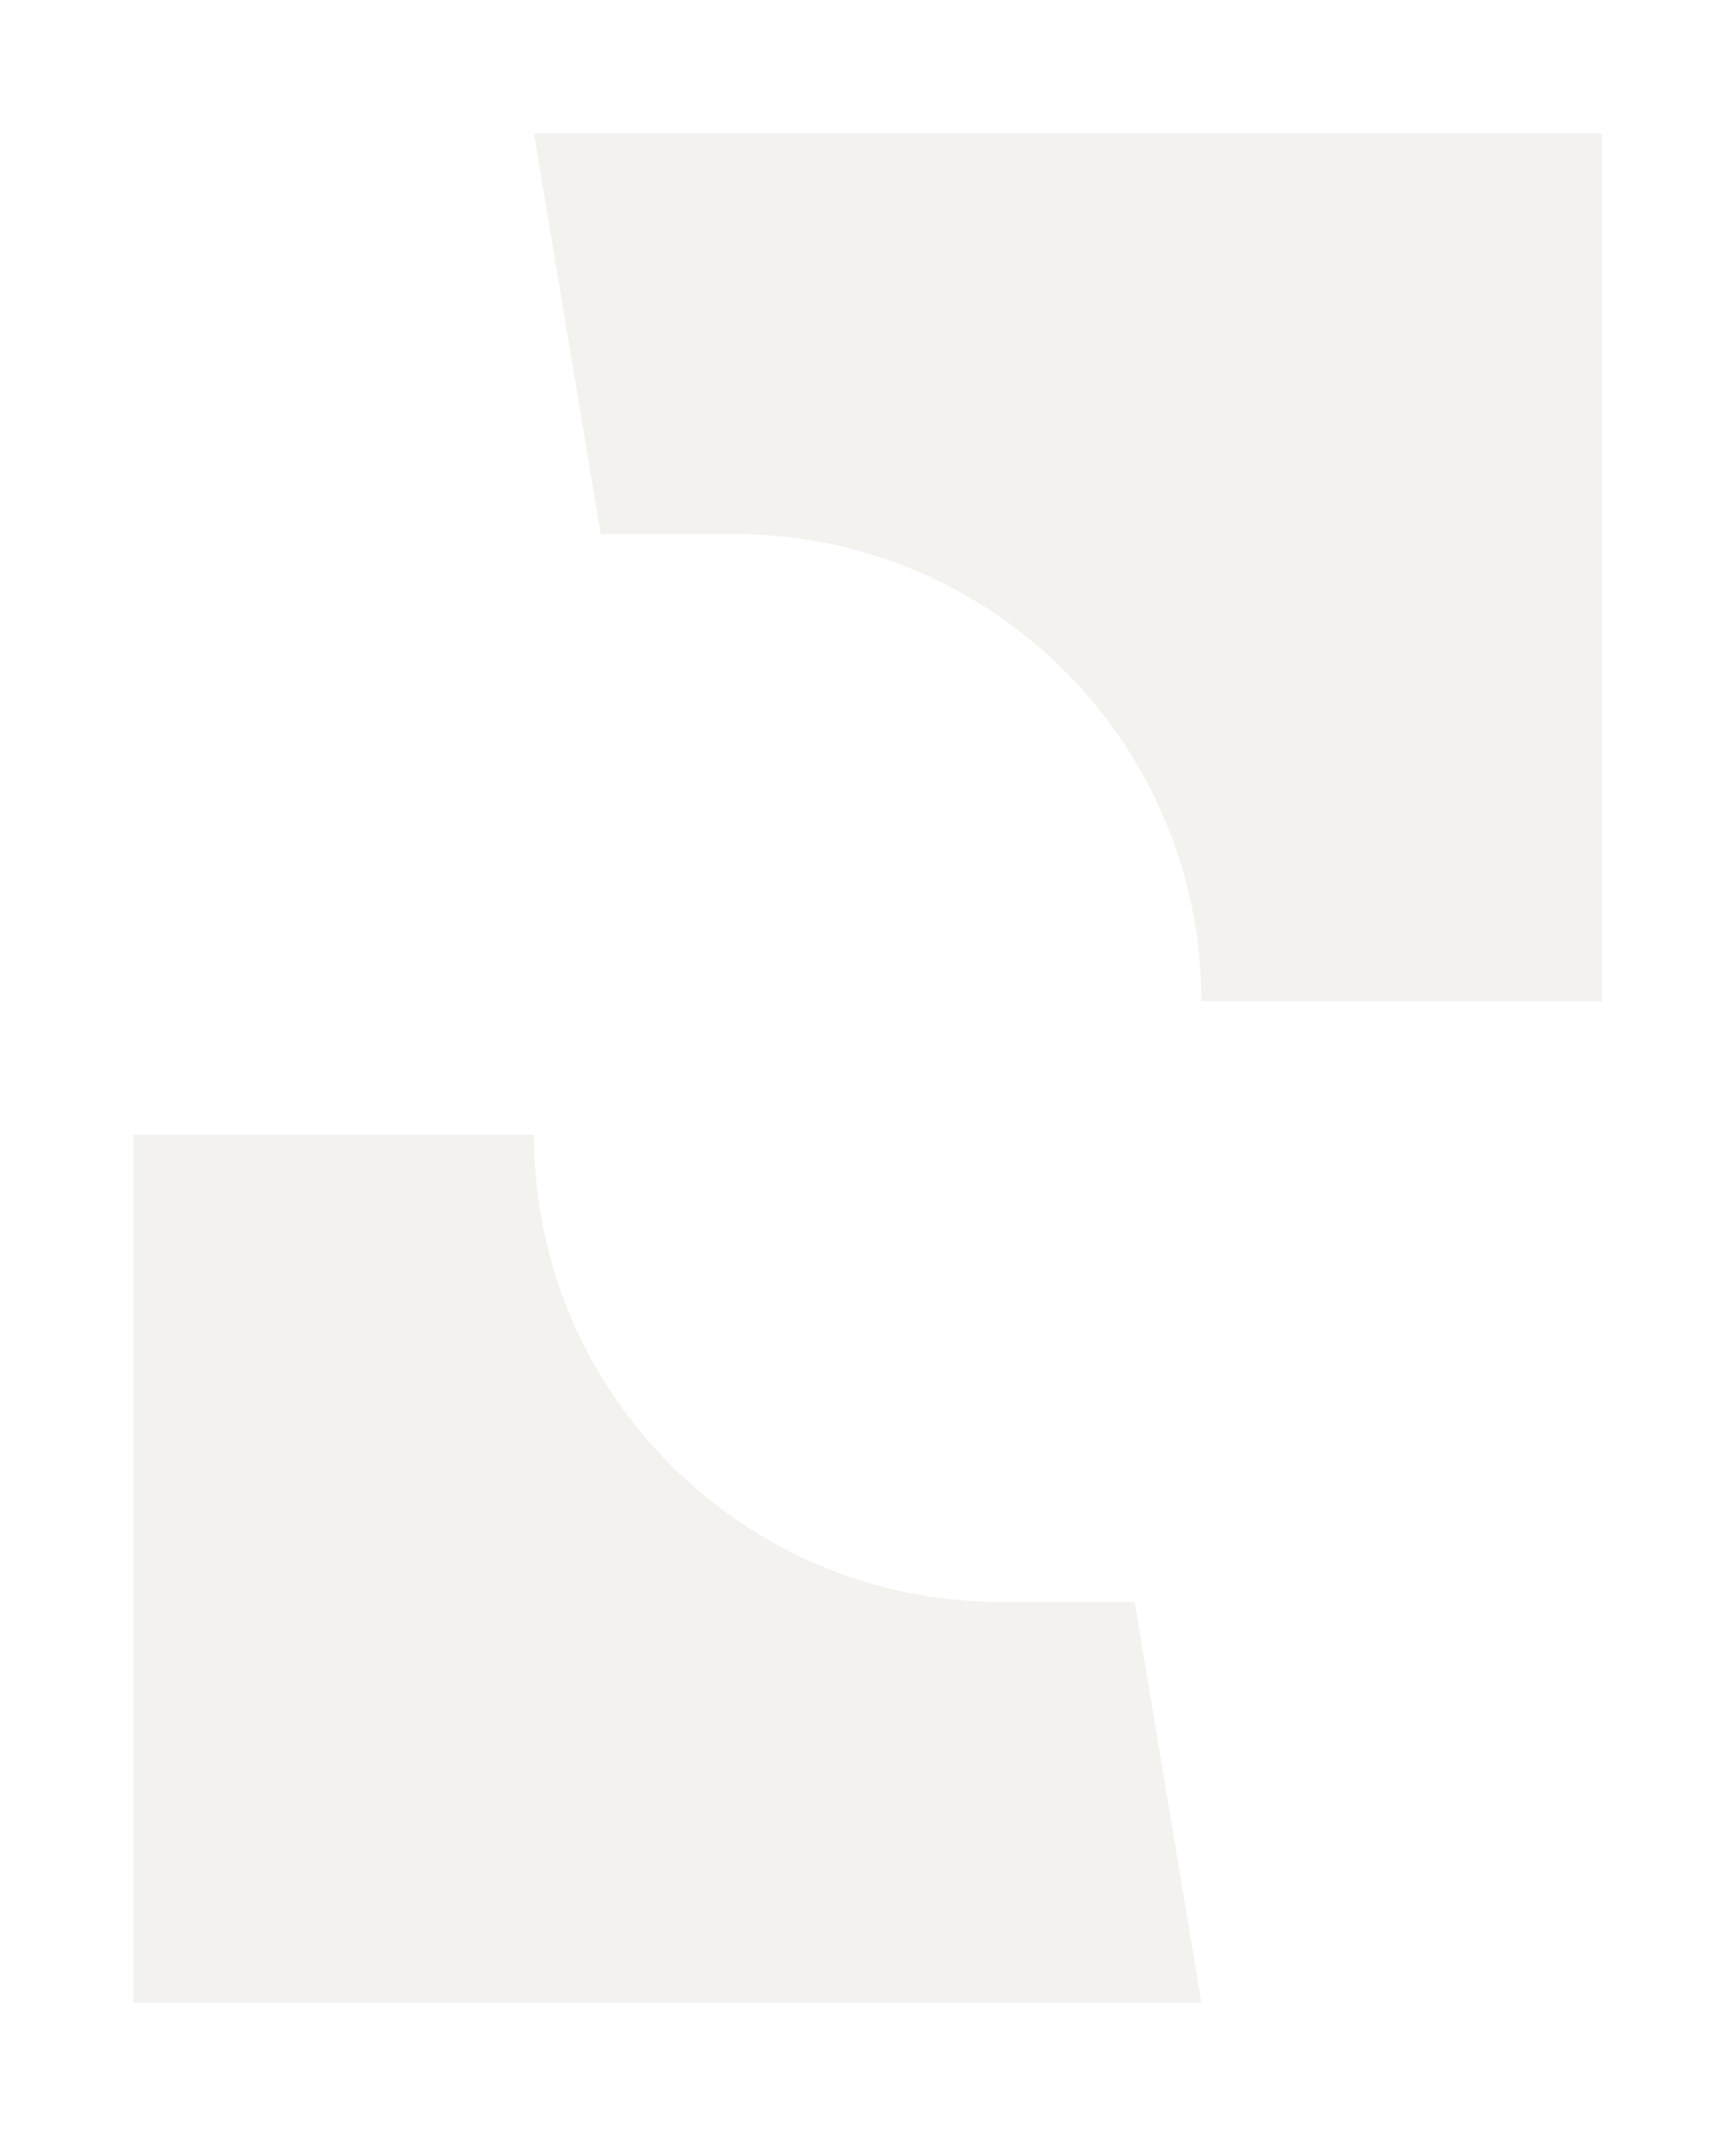
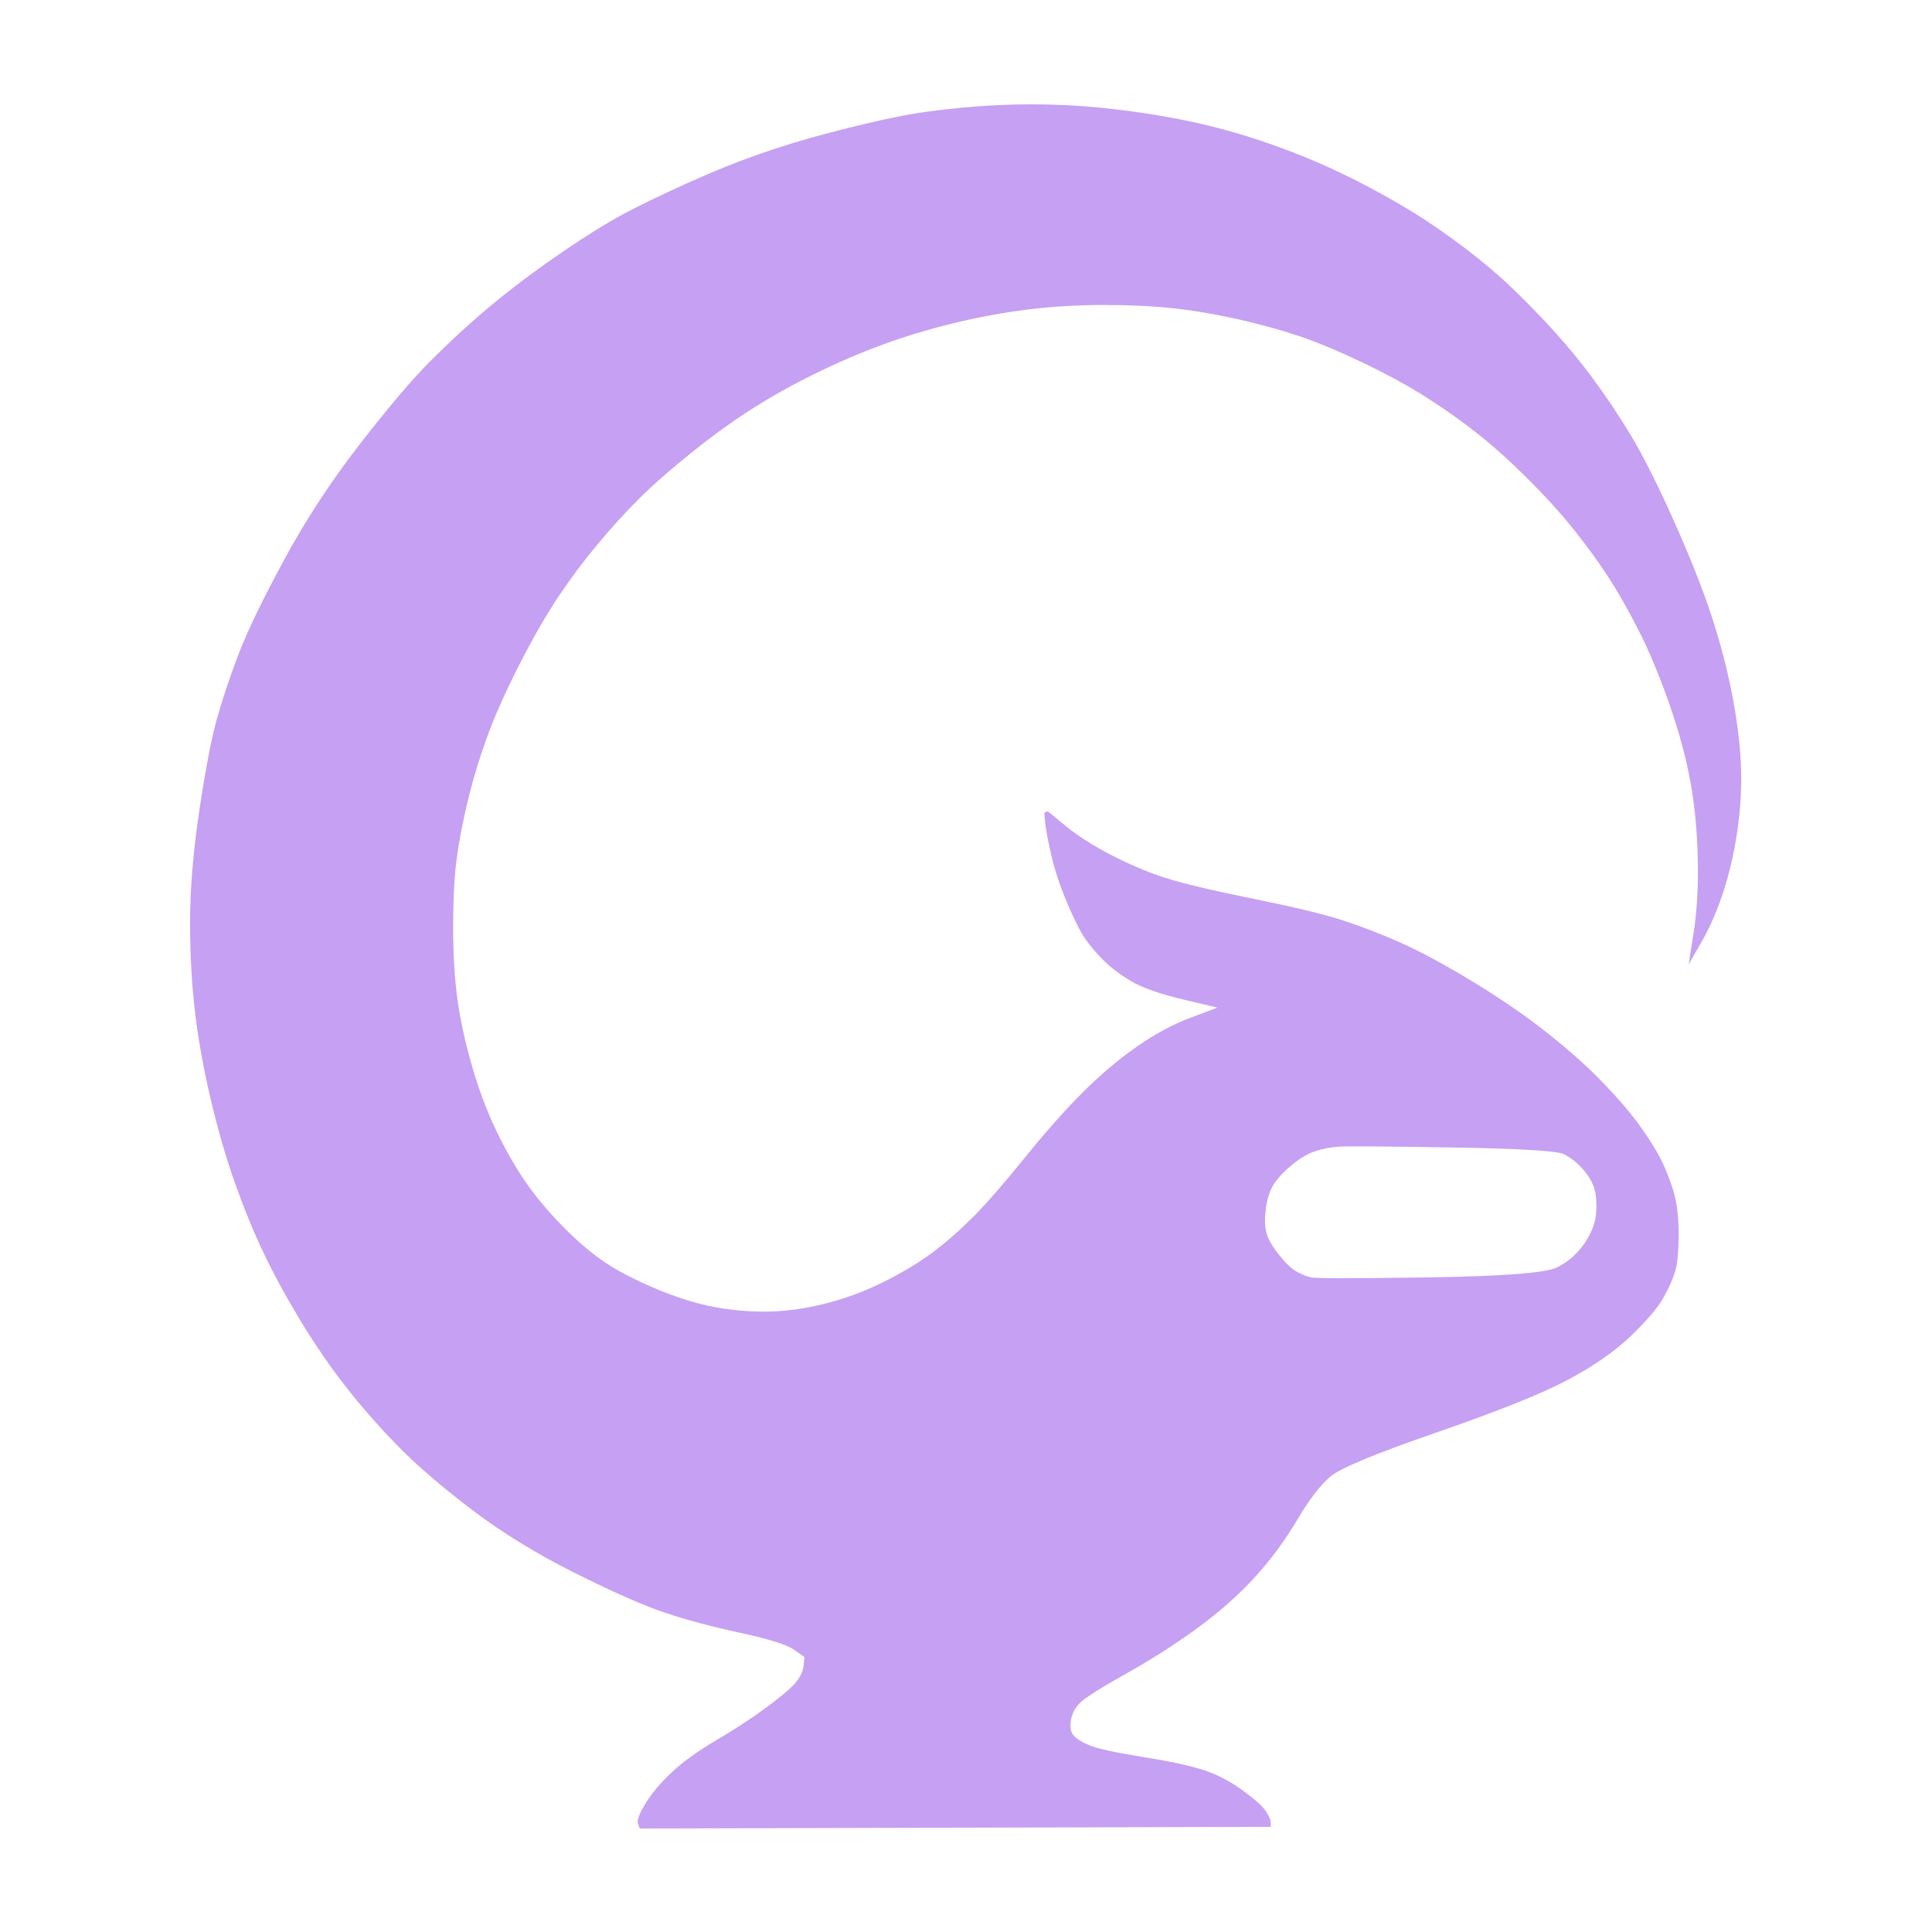
- <svg xmlns="http://www.w3.org/2000/svg" viewBox="0 0 52 64" role="img" aria-labelledby="title desc">
-   <path fill="#F4F2EE" d="M16 4h32v26H36c0-7.732-6.268-14-14-14h-4L16 4Z" />
-   <path fill="#F4F2EE" d="M36 60H4V34h12c0 7.732 6.268 14 14 14h4l2 12Z" />
+ <svg xmlns="http://www.w3.org/2000/svg" viewBox="0 0 1120 1120" role="img" aria-labelledby="title desc">
+   <path fill="#C6A0F2" fill-rule="evenodd" d="M577.86 60.97Q597.64 60.00 617.92 60.97Q638.19 61.93 661.35 65.31Q684.52 68.69 705.27 74.00Q726.02 79.31 748.71 87.99Q771.39 96.68 794.07 108.75Q816.76 120.81 834.13 132.88Q851.51 144.94 865.02 156.53Q878.53 168.11 894.46 185.00Q910.39 201.89 922.93 218.78Q935.48 235.68 946.10 253.53Q956.72 271.39 970.71 302.76Q984.71 334.13 992.43 357.78Q1000.15 381.43 1004.50 404.59Q1008.84 427.76 1009.32 446.10Q1009.81 464.44 1006.91 483.26Q1004.02 502.08 998.71 518.01Q993.40 533.94 986.16 546.49L978.92 559.03L981.81 540.69Q984.71 522.36 984.23 498.22Q983.75 474.09 979.88 452.86Q976.02 431.62 967.34 407.01Q958.65 382.39 949.48 364.54Q940.31 346.68 932.10 334.13Q923.90 321.58 912.80 307.59Q901.70 293.59 886.25 278.15Q870.81 262.70 856.81 251.60Q842.82 240.50 826.89 230.37Q810.97 220.23 789.73 210.10Q768.49 199.96 752.57 194.65Q736.64 189.34 717.34 185.00Q698.03 180.66 680.17 178.73Q662.32 176.80 640.12 176.80Q617.92 176.80 597.64 179.21Q577.37 181.62 556.62 186.45Q535.87 191.27 516.56 198.03Q497.26 204.79 476.99 214.44Q456.72 224.09 438.86 235.19Q421.00 246.29 401.70 261.74Q382.39 277.18 370.33 289.25Q358.26 301.31 346.20 315.79Q334.13 330.27 323.51 346.20Q312.90 362.12 300.83 385.77Q288.76 409.42 282.01 428.24Q275.25 447.07 270.91 465.41Q266.56 483.75 264.63 498.71Q262.70 513.67 262.70 537.32Q262.70 560.97 265.12 578.82Q267.53 596.68 273.32 616.95Q279.11 637.22 286.83 653.63Q294.56 670.04 303.24 683.07Q311.93 696.10 324.48 709.13Q337.03 722.16 348.61 730.37Q360.19 738.57 379.50 746.78Q398.80 754.98 415.21 757.88Q431.62 760.77 447.07 760.29Q462.51 759.81 479.40 755.46Q496.29 751.12 512.70 742.92Q529.11 734.71 540.69 726.02Q552.28 717.34 563.86 705.75Q575.44 694.17 593.78 671.49Q612.12 648.80 627.57 633.36Q643.01 617.92 658.94 606.81Q674.86 595.71 690.31 589.92L705.75 584.13L685.48 579.31Q665.21 574.48 655.56 568.69Q645.91 562.90 639.63 556.62Q633.36 550.35 629.02 544.07Q624.67 537.80 618.40 522.84Q612.12 507.88 609.23 494.85Q606.33 481.81 605.85 476.51L605.37 471.20L606.33 470.71L607.30 470.23L617.92 478.92Q628.53 487.61 644.46 495.81Q660.39 504.02 675.35 508.84Q690.31 513.67 726.02 520.91Q761.74 528.15 778.15 533.46Q794.56 538.76 811.93 546.49Q829.31 554.21 853.92 569.17Q878.53 584.13 897.36 599.09Q916.18 614.05 929.21 627.57Q942.24 641.08 949.96 651.70Q957.68 662.32 962.03 670.52Q966.37 678.73 969.75 689.34Q973.13 699.96 973.13 714.92Q973.13 729.88 971.20 736.64Q969.27 743.40 964.44 752.08Q959.61 760.77 945.62 774.29Q931.62 787.80 908.94 799.86Q886.25 811.93 833.17 830.27Q780.08 848.61 771.39 855.85Q762.70 863.09 752.08 880.95Q741.47 898.80 727.95 913.76Q714.44 928.73 695.62 942.72Q676.80 956.72 653.63 969.75Q630.46 982.78 626.12 987.12Q621.78 991.47 620.81 997.26Q619.85 1003.05 622.26 1005.95Q624.67 1008.84 631.43 1011.74Q638.19 1014.63 662.32 1018.49Q686.45 1022.36 698.03 1026.22Q709.61 1030.08 720.23 1037.80Q730.85 1045.52 733.75 1049.86Q736.64 1054.21 736.64 1056.62L736.64 1059.03L553.73 1059.52L370.81 1060.00L369.85 1057.10Q368.88 1054.21 374.19 1045.52Q379.50 1036.83 389.15 1027.66Q398.80 1018.49 415.21 1008.84Q431.62 999.19 444.65 989.54Q457.68 979.88 461.54 975.06Q465.41 970.23 465.89 965.41L466.37 960.58L460.10 956.24Q453.82 951.89 429.21 946.58Q404.59 941.27 385.77 935.00Q366.95 928.73 333.17 911.83Q299.38 894.94 272.84 874.67Q246.29 854.40 229.88 837.51Q213.47 820.62 199.96 803.24Q186.45 785.87 173.90 765.12Q161.35 744.36 152.66 726.02Q143.98 707.68 136.25 685.97Q128.53 664.25 122.26 637.70Q115.98 611.16 113.09 587.03Q110.19 562.90 110.19 534.42Q110.19 505.95 115.50 470.23Q120.81 434.52 125.64 417.14Q130.46 399.77 138.19 379.50Q145.91 359.23 164.73 324.48Q183.55 289.73 208.65 257.39Q233.75 225.06 249.67 209.13Q265.60 193.20 281.53 179.69Q297.45 166.18 317.24 152.18Q337.03 138.19 353.44 128.53Q369.85 118.88 404.59 103.44Q439.34 87.99 477.47 77.86Q515.60 67.72 536.83 64.83Q558.07 61.93 577.86 60.97ZM842.34 665.21Q783.94 664.25 776.22 664.73Q768.49 665.21 761.74 667.63Q754.98 670.04 747.74 676.31Q740.50 682.59 737.61 687.90Q734.71 693.20 733.75 701.41Q732.78 709.61 734.23 714.92Q735.68 720.23 741.47 727.47Q747.26 734.71 751.60 737.12Q755.95 739.54 759.81 740.50Q763.67 741.47 828.34 740.50Q893.01 739.54 902.66 734.71Q912.32 729.88 918.59 720.71Q924.86 711.54 925.35 702.37Q925.83 693.20 923.90 687.90Q921.97 682.59 917.14 677.28Q912.32 671.97 906.53 669.07Q900.73 666.18 842.34 665.21Z" />
</svg>
